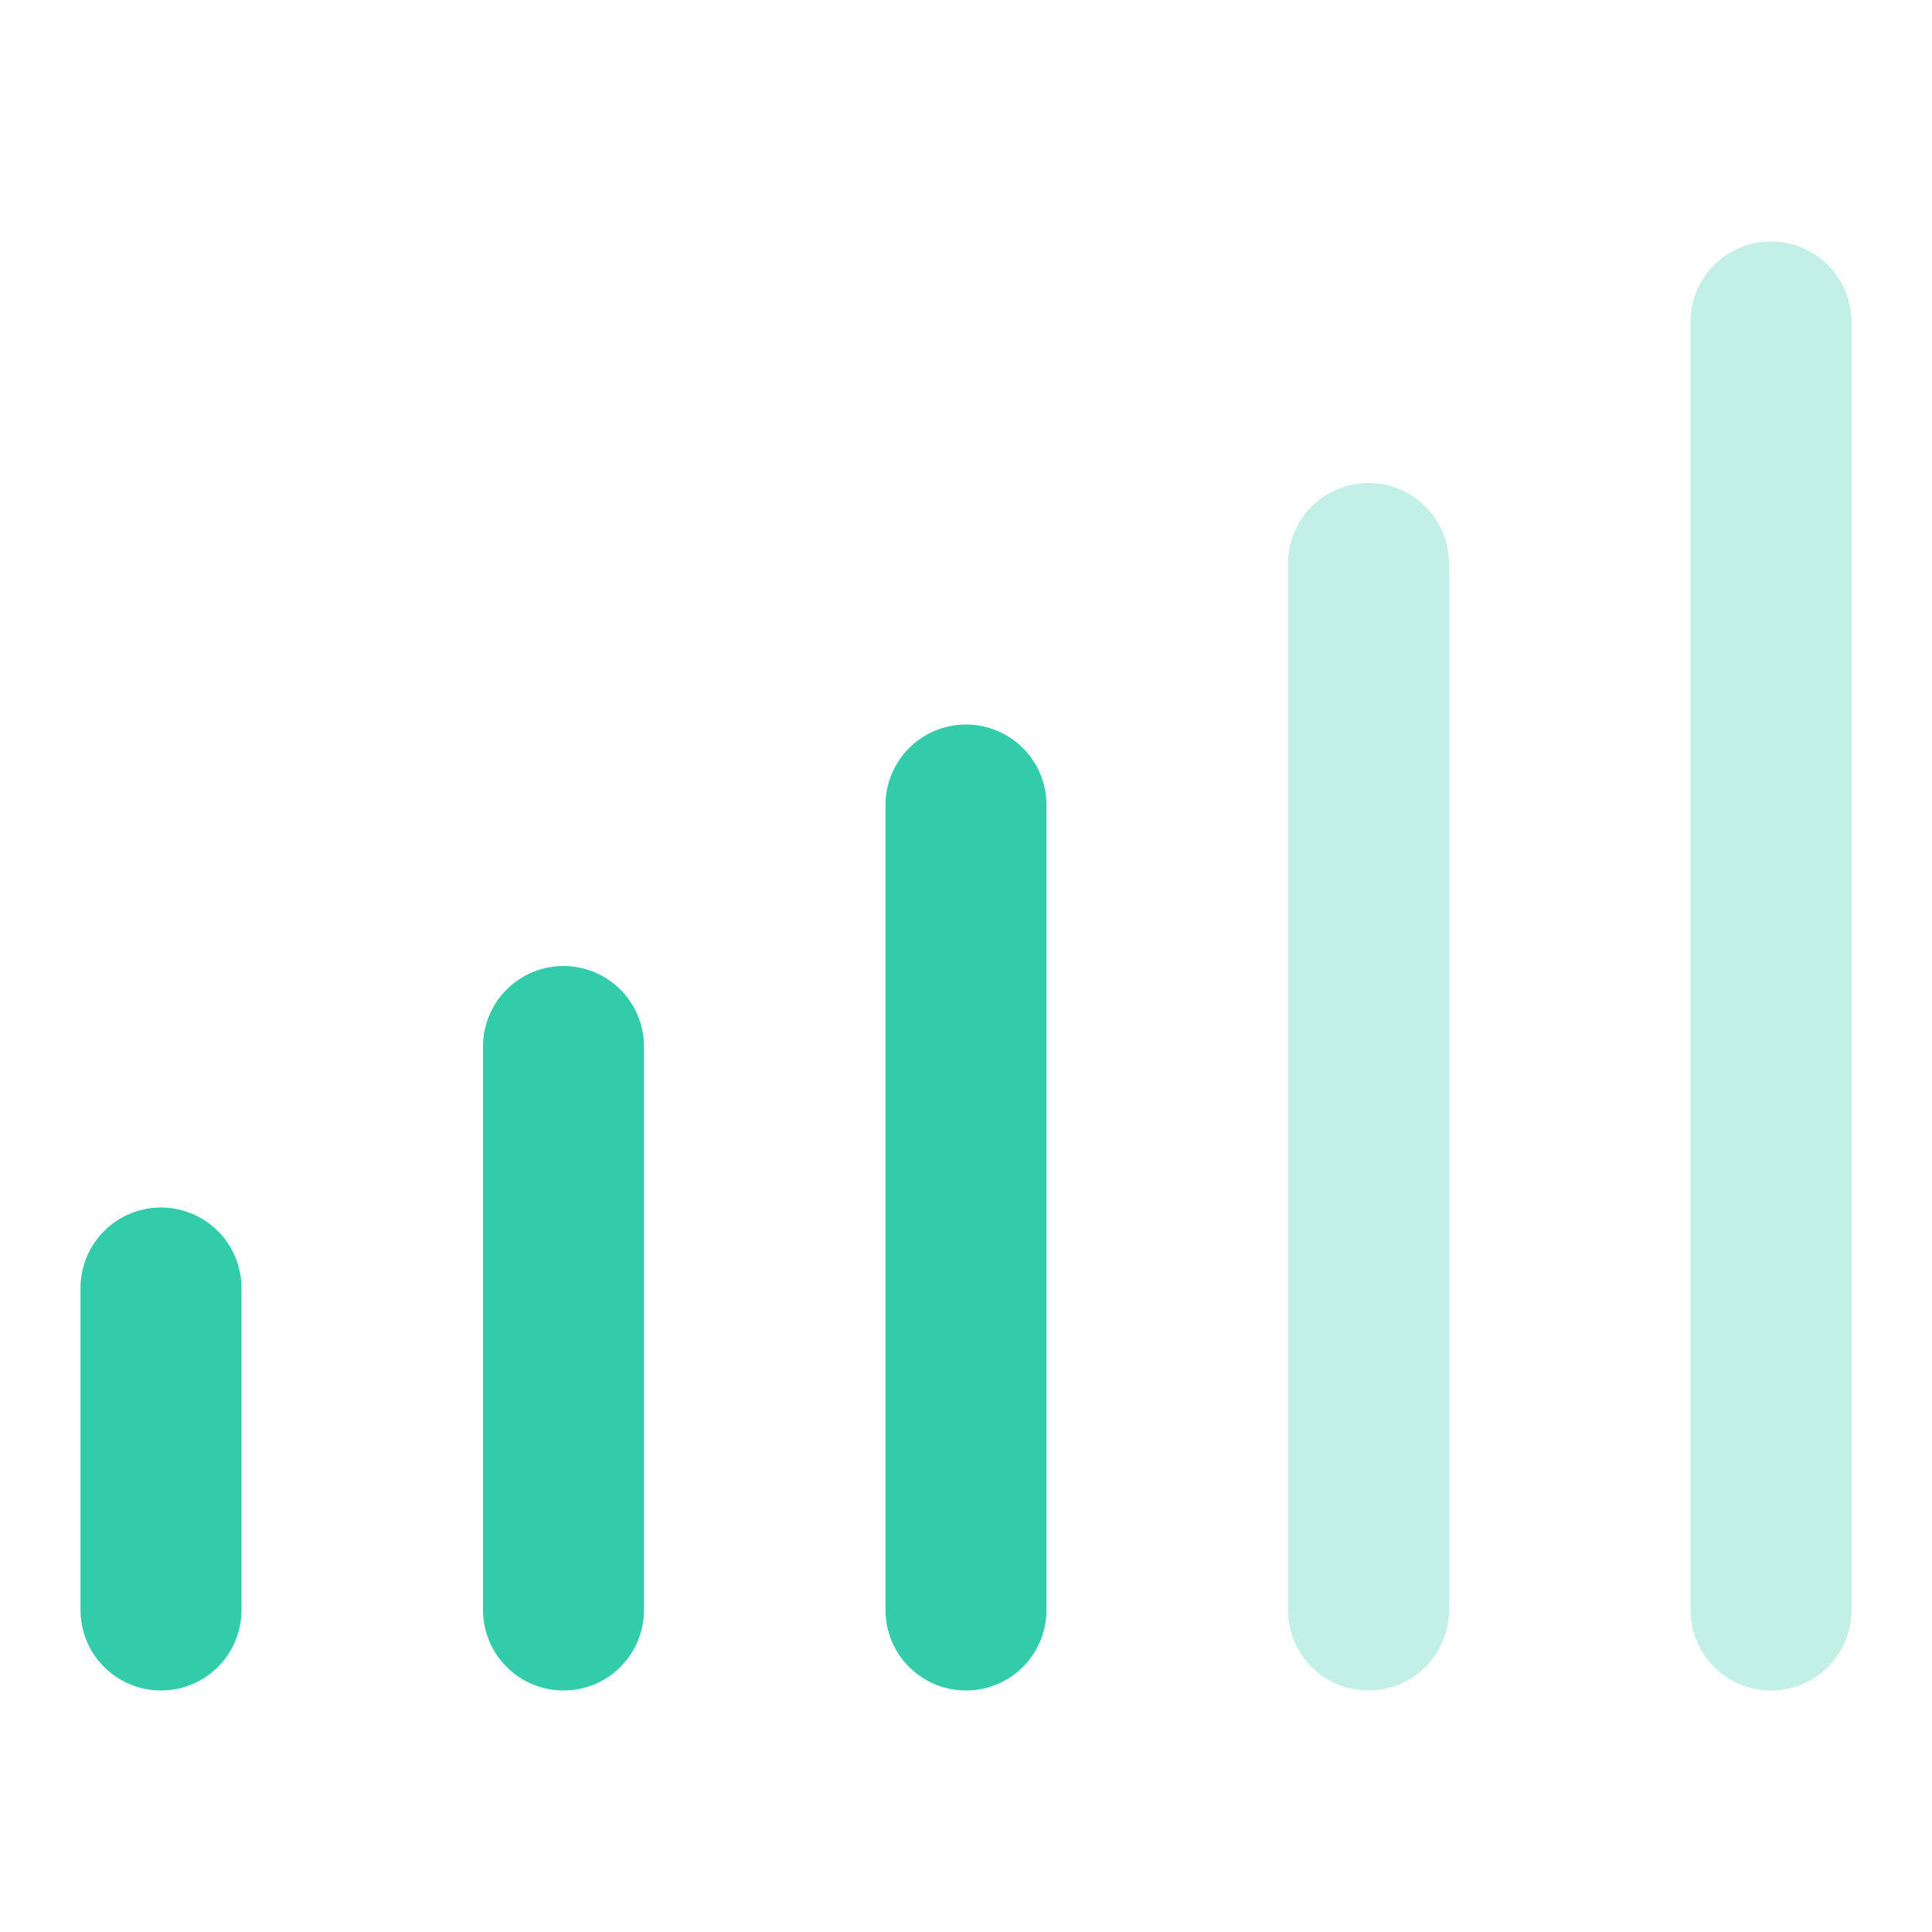
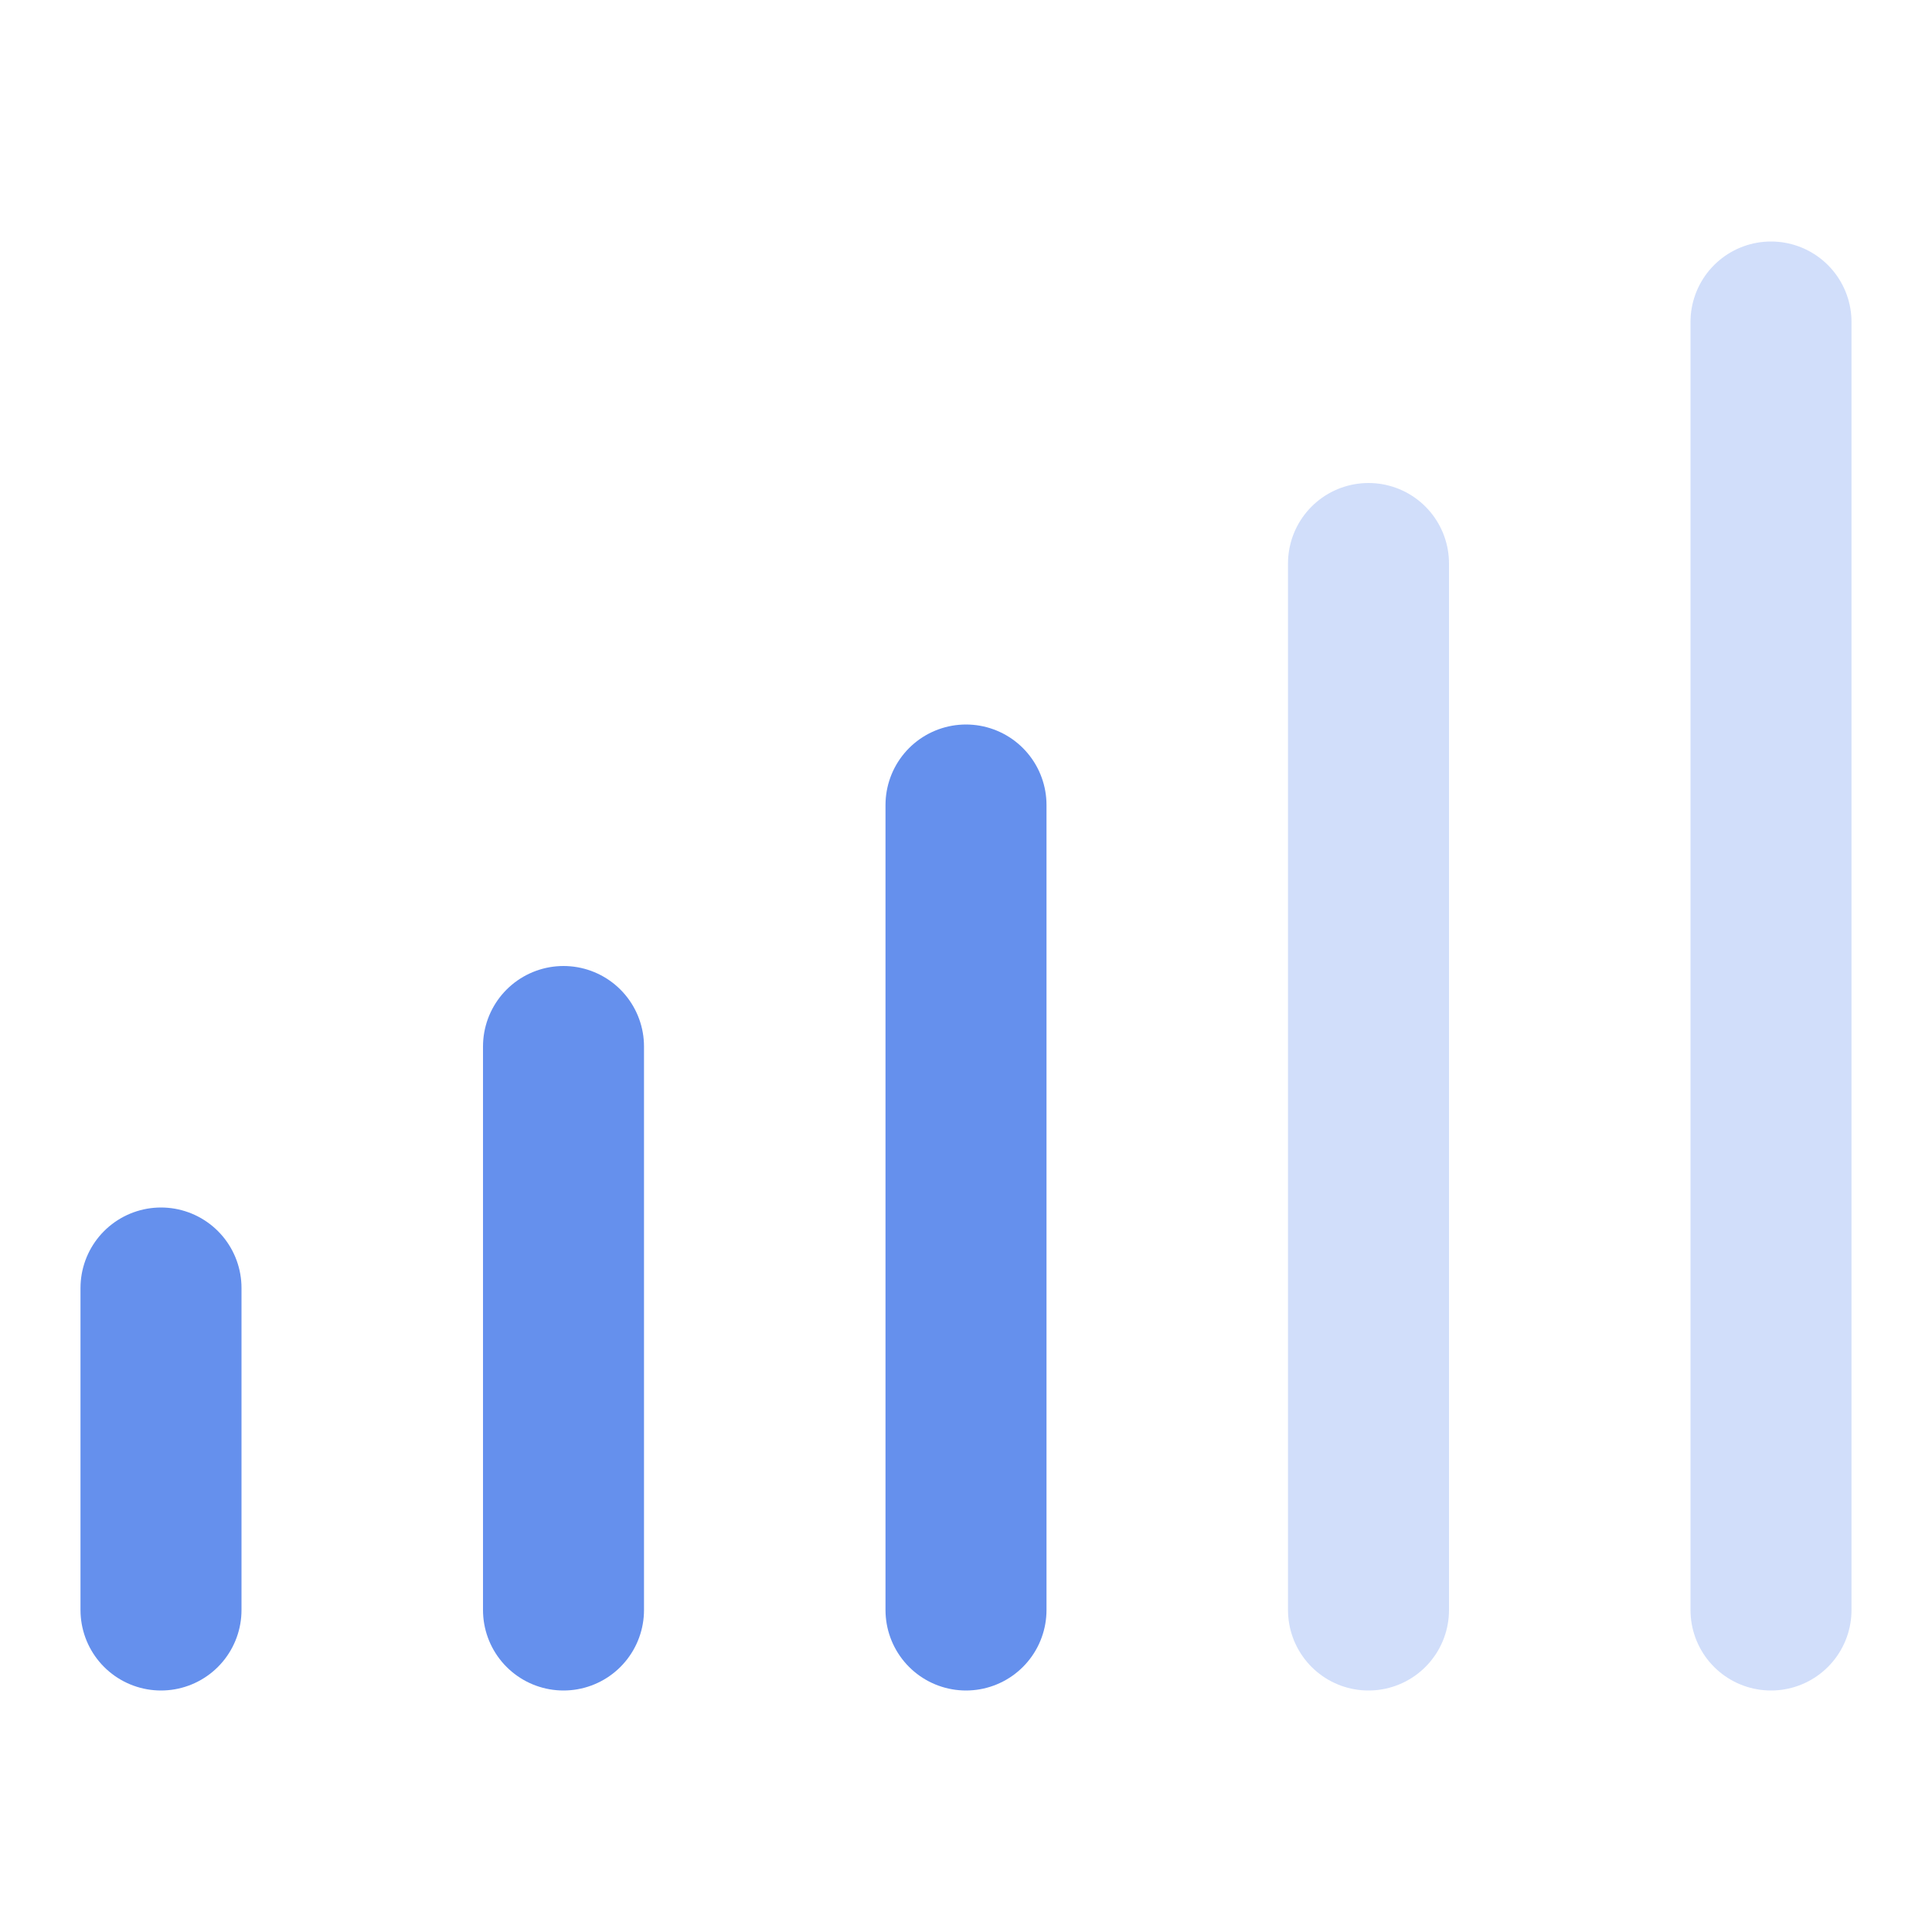
<svg xmlns="http://www.w3.org/2000/svg" width="24" height="24" viewBox="0 0 24 24">
  <g fill="none" fill-rule="evenodd" stroke-linecap="round" stroke-linejoin="round">
-     <line x1="7" x2="7" y1="20" y2="13" stroke="#33CCAB" stroke-width="2" />
-     <line x1="2" x2="2" y1="20" y2="16" stroke="#33CCAB" stroke-width="2" />
-     <line x1="12" x2="12" y1="20" y2="10" stroke="#33CCAB" stroke-width="2" />
-     <line x1="17" x2="17" y1="20" y2="7" stroke="#33CCAB" stroke-opacity=".3" stroke-width="2" />
-     <line x1="22" x2="22" y1="20" y2="4" stroke="#33CCAB" stroke-opacity=".3" stroke-width="2" />
+     <line x1="7" x2="7" y1="20" y2="13" stroke="#6590ED" stroke-width="2" />
+     <line x1="2" x2="2" y1="20" y2="16" stroke="#6590ED" stroke-width="2" />
+     <line x1="12" x2="12" y1="20" y2="10" stroke="#6590ED" stroke-width="2" />
+     <line x1="17" x2="17" y1="20" y2="7" stroke="#6590ED" stroke-opacity=".3" stroke-width="2" />
+     <line x1="22" x2="22" y1="20" y2="4" stroke="#6590ED" stroke-opacity=".3" stroke-width="2" />
  </g>
</svg>
